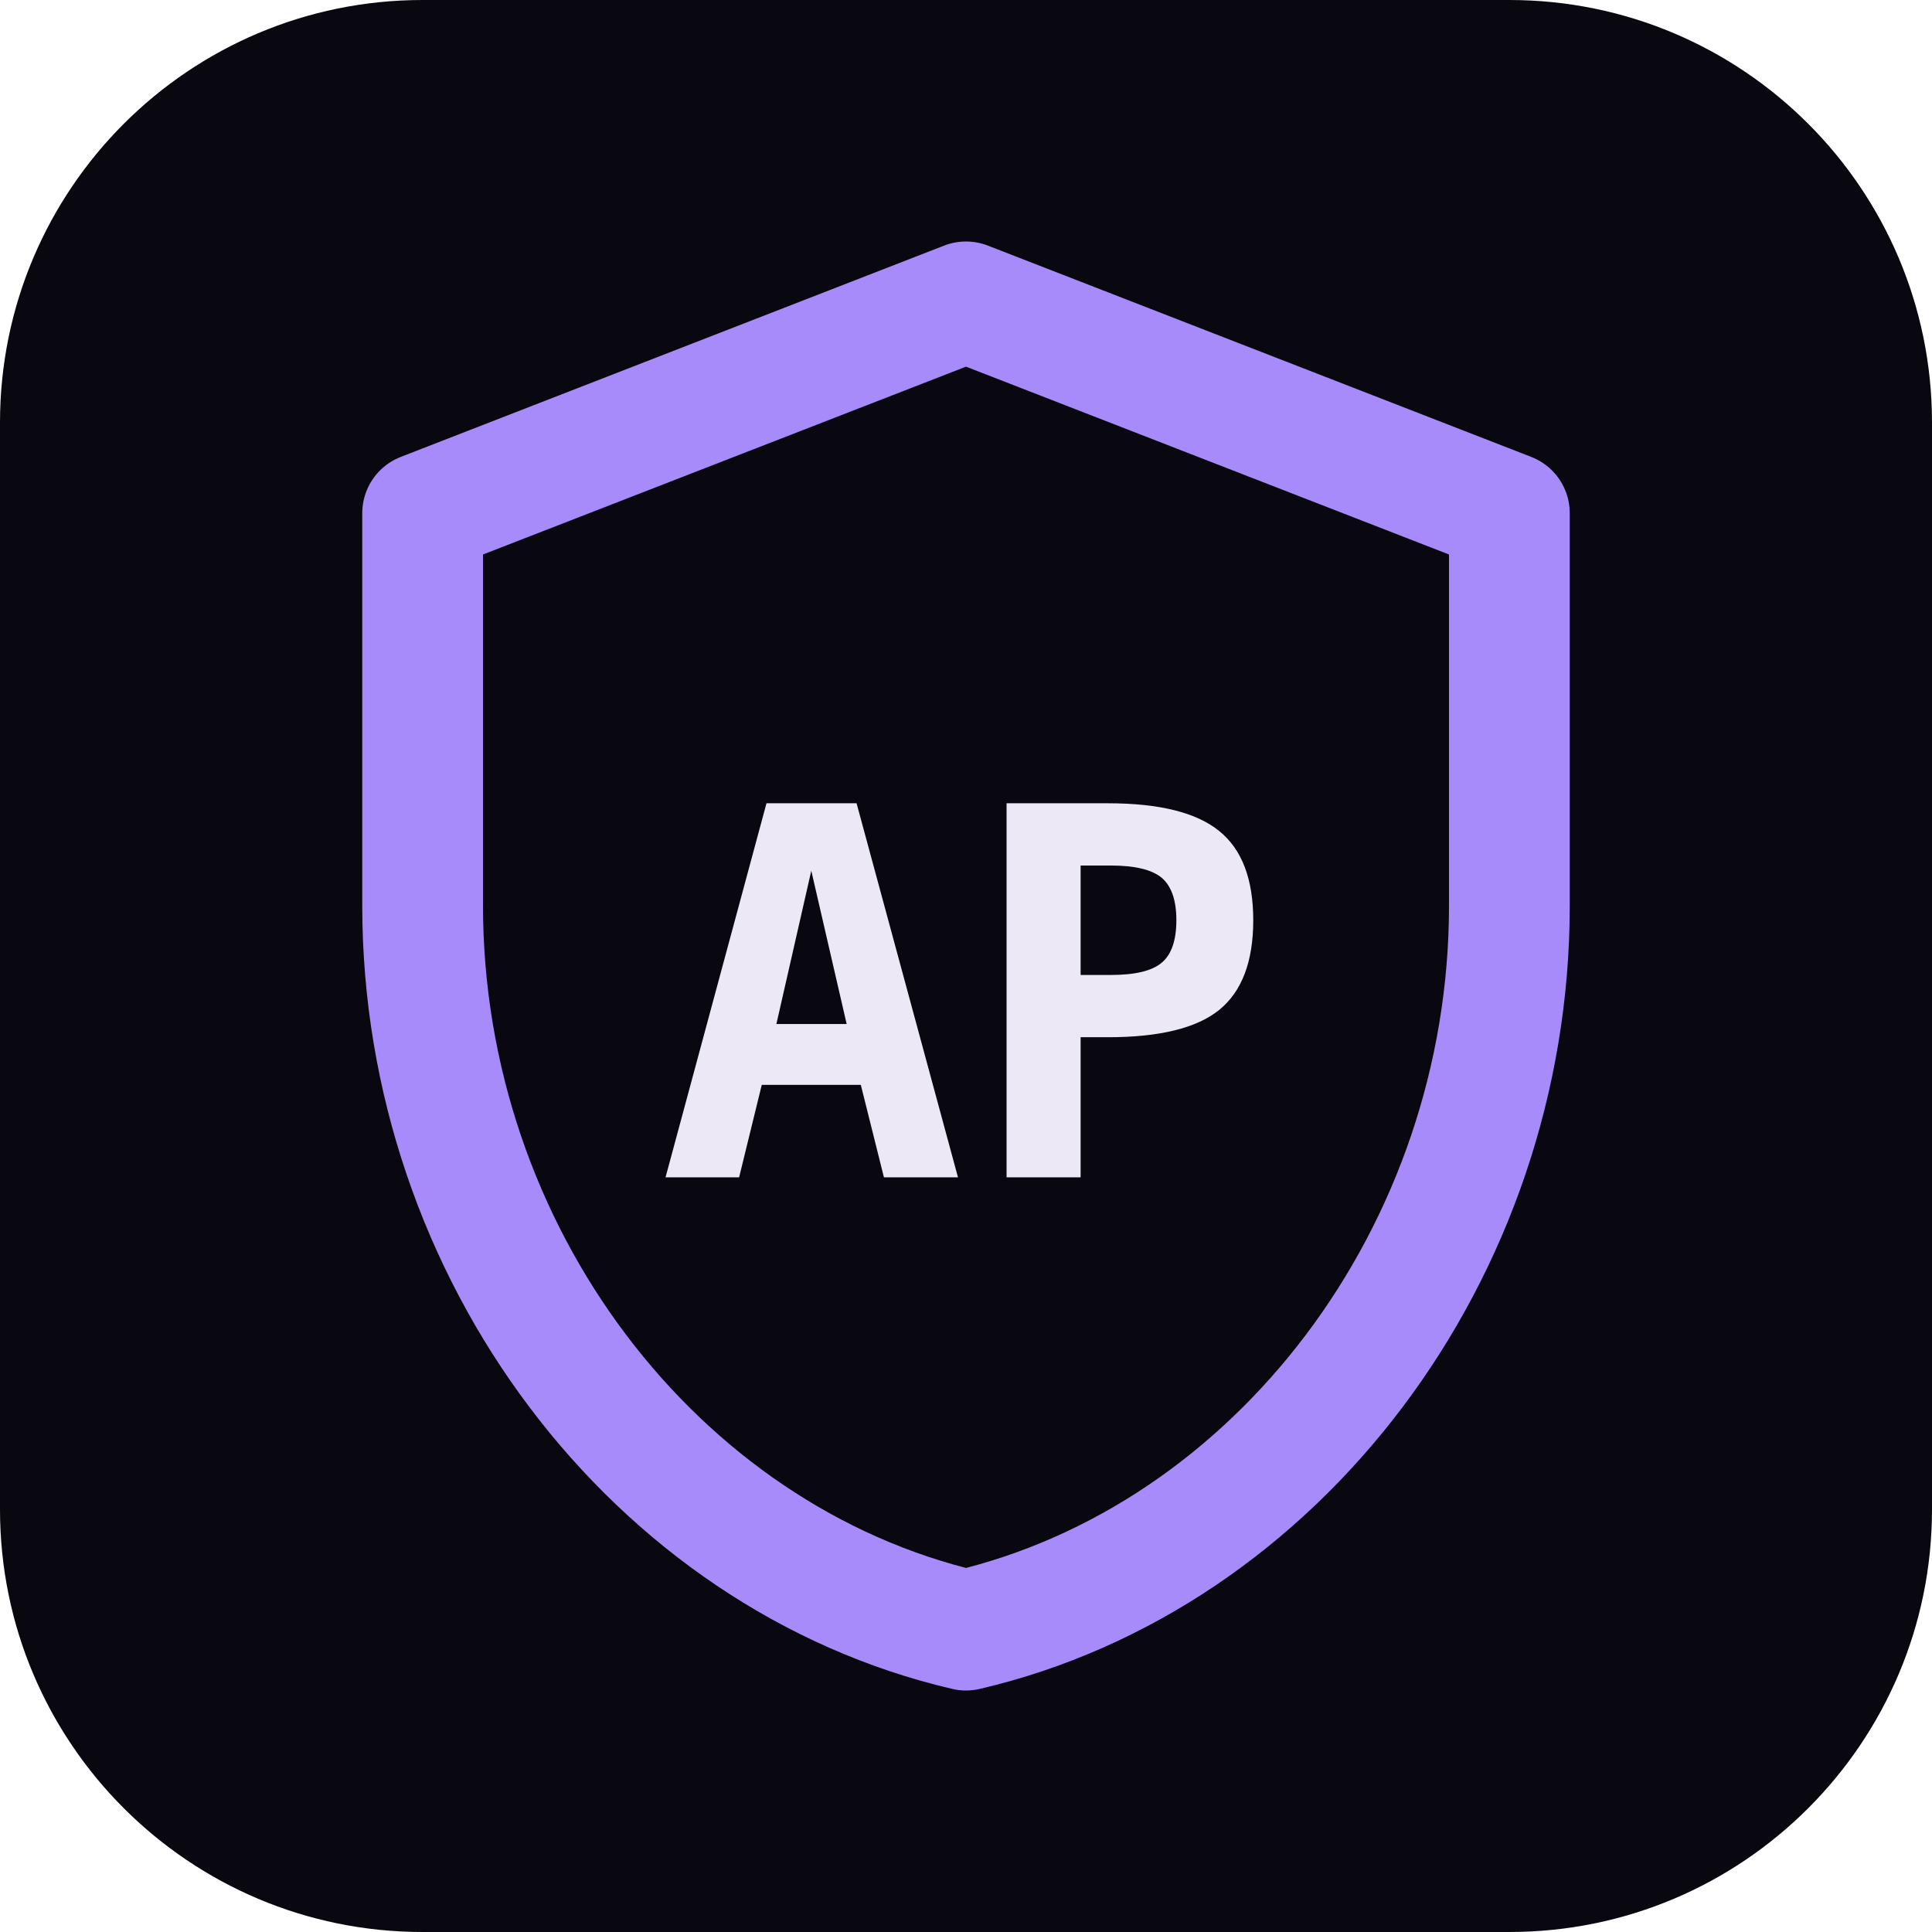
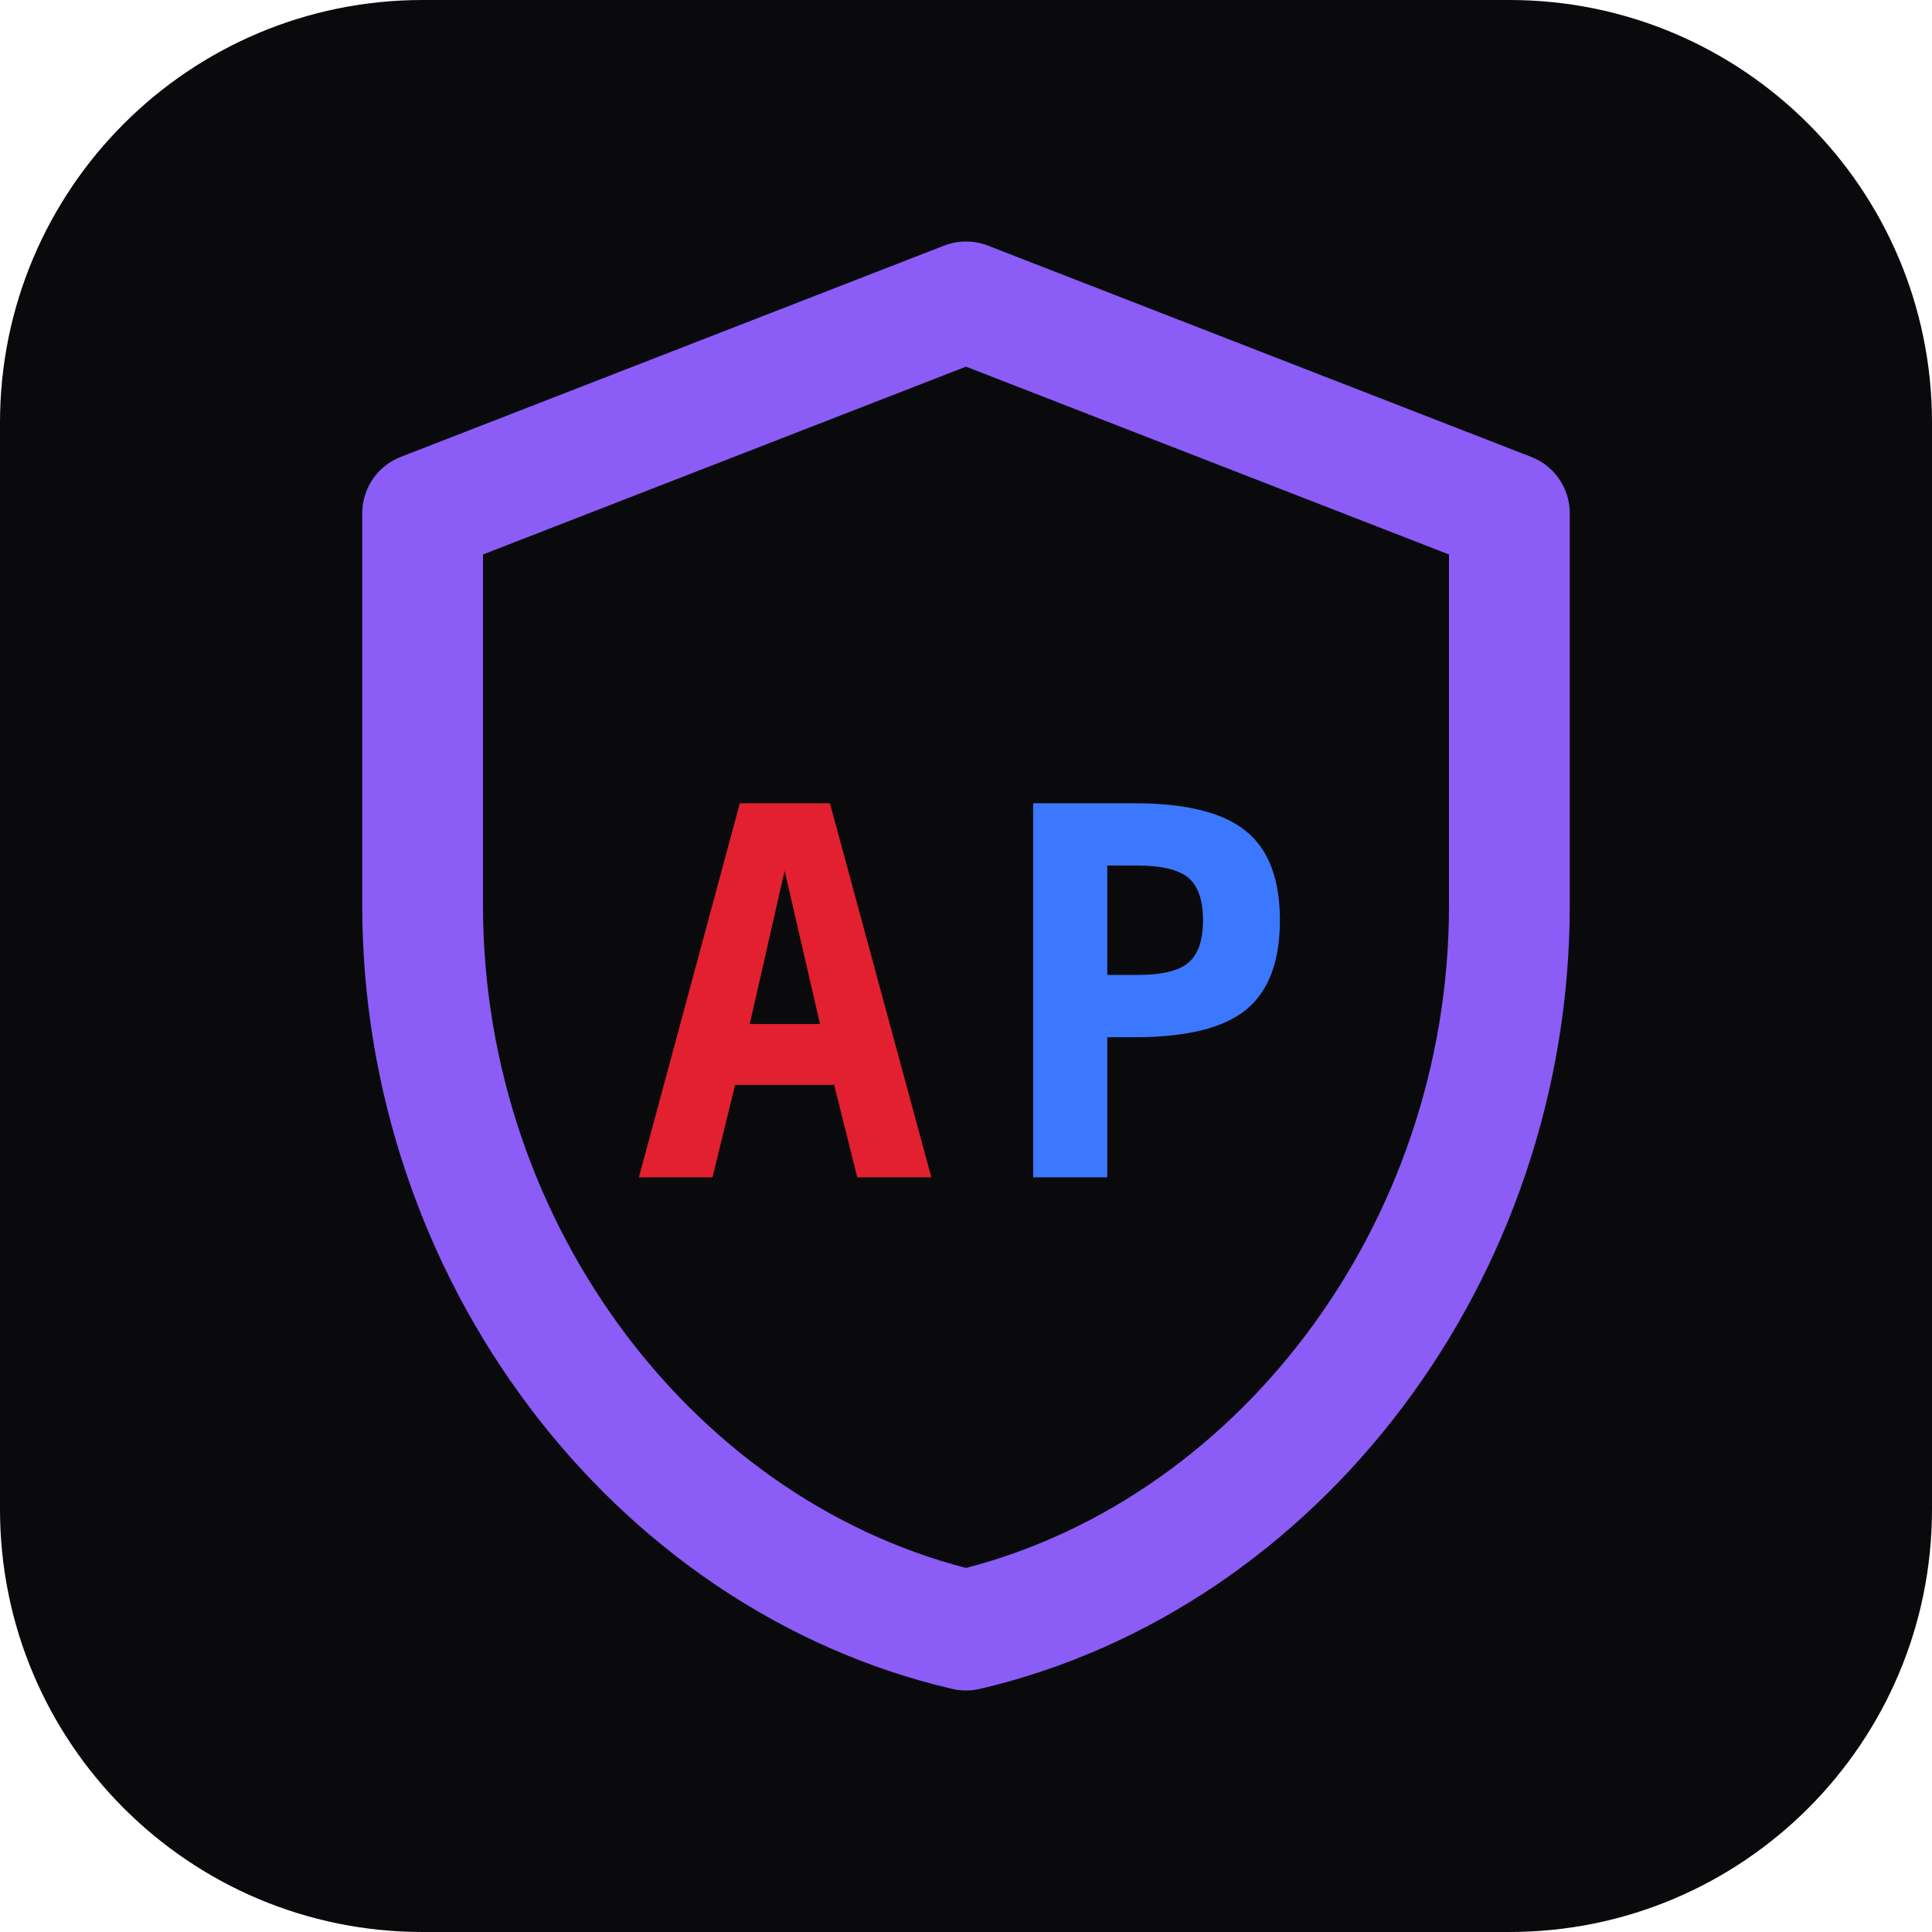
<svg xmlns="http://www.w3.org/2000/svg" viewBox="0 0 64 64">
-   <rect width="64" height="64" rx="14" fill="#09070f" />
-   <path d="M32 10 14 17v13c0 11.5 7.7 21.6 18 24 10.3-2.4 18-12.5 18-24V17L32 10Z" fill="none" stroke="#a78bfa" stroke-width="4" stroke-linejoin="round" />
-   <text x="32" y="39" text-anchor="middle" font-family="ui-monospace,monospace" font-size="17" font-weight="700" fill="#ece8f6">AP</text>
+   <rect width="64" height="64" rx="14" fill="#0a0a0d" />
+   <path d="M32 10 14 17v13c0 11.5 7.7 21.6 18 24 10.3-2.4 18-12.5 18-24V17L32 10Z" fill="none" stroke="#8b5cf6" stroke-width="4" stroke-linejoin="round" />
+   <text x="26" y="39" text-anchor="middle" font-family="ui-monospace,monospace" font-size="17" font-weight="700" fill="#e3202f">A</text>
+   <text x="38" y="39" text-anchor="middle" font-family="ui-monospace,monospace" font-size="17" font-weight="700" fill="#3b78ff">P</text>
</svg>
